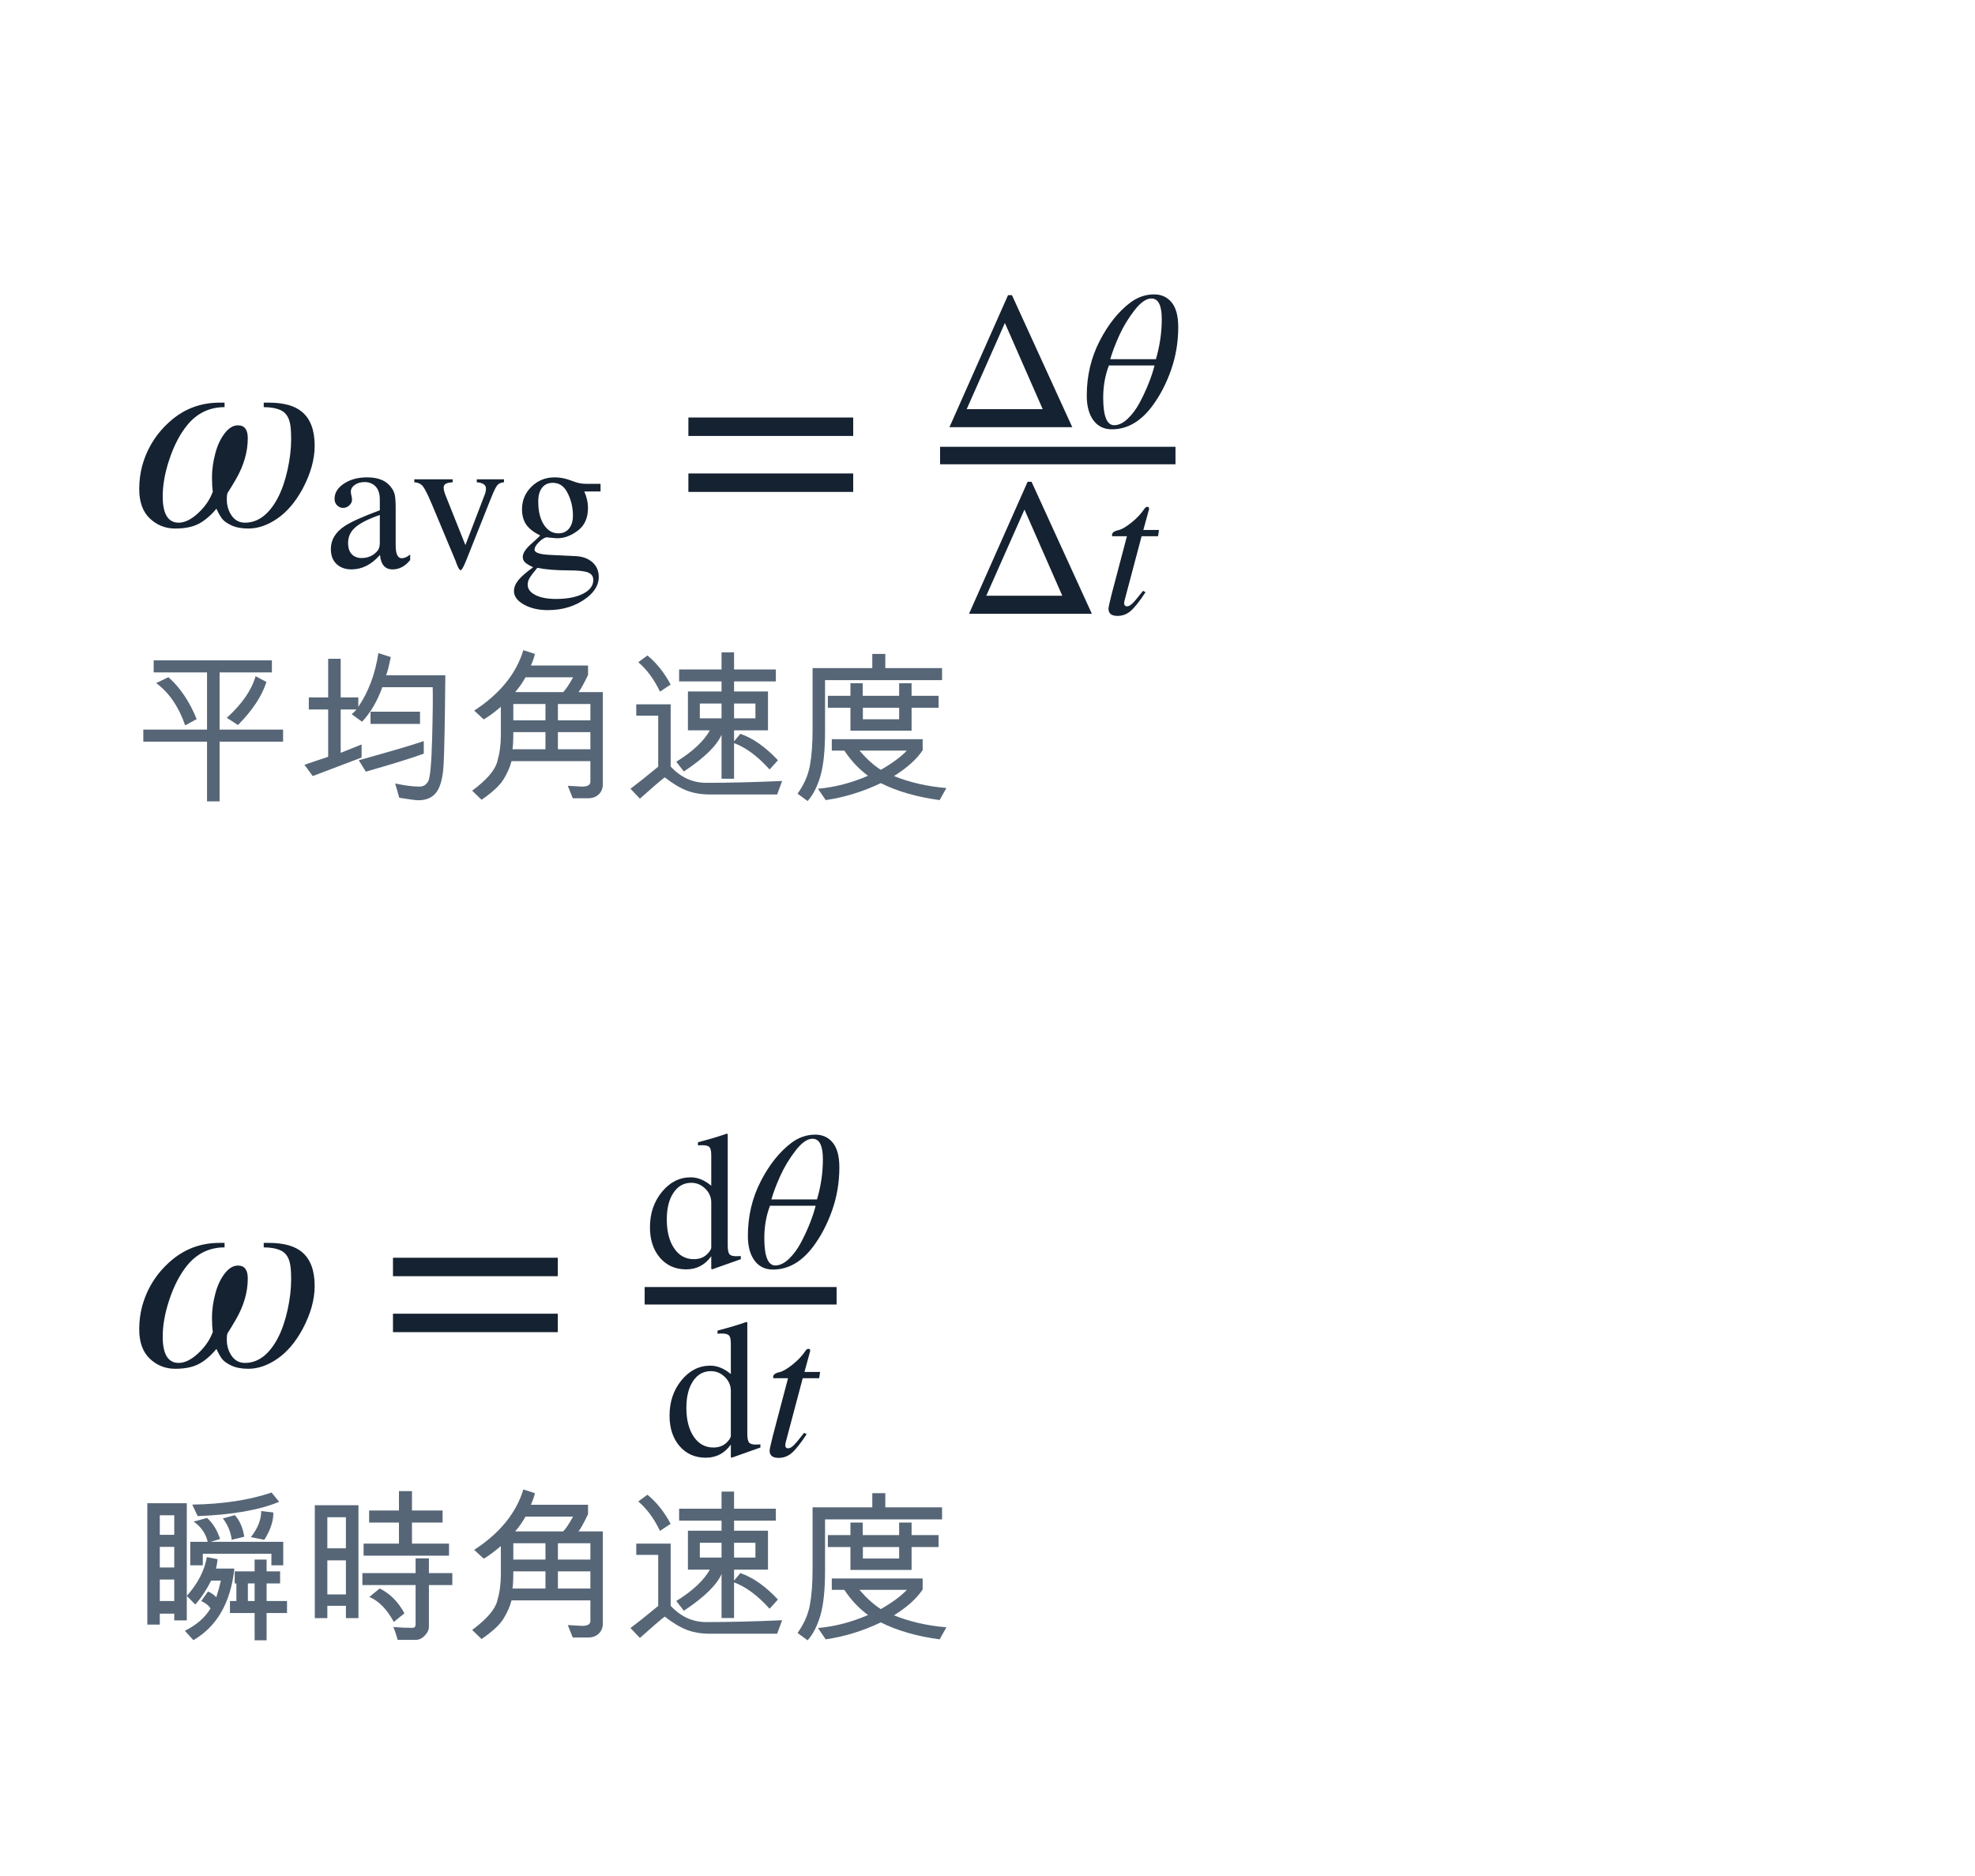
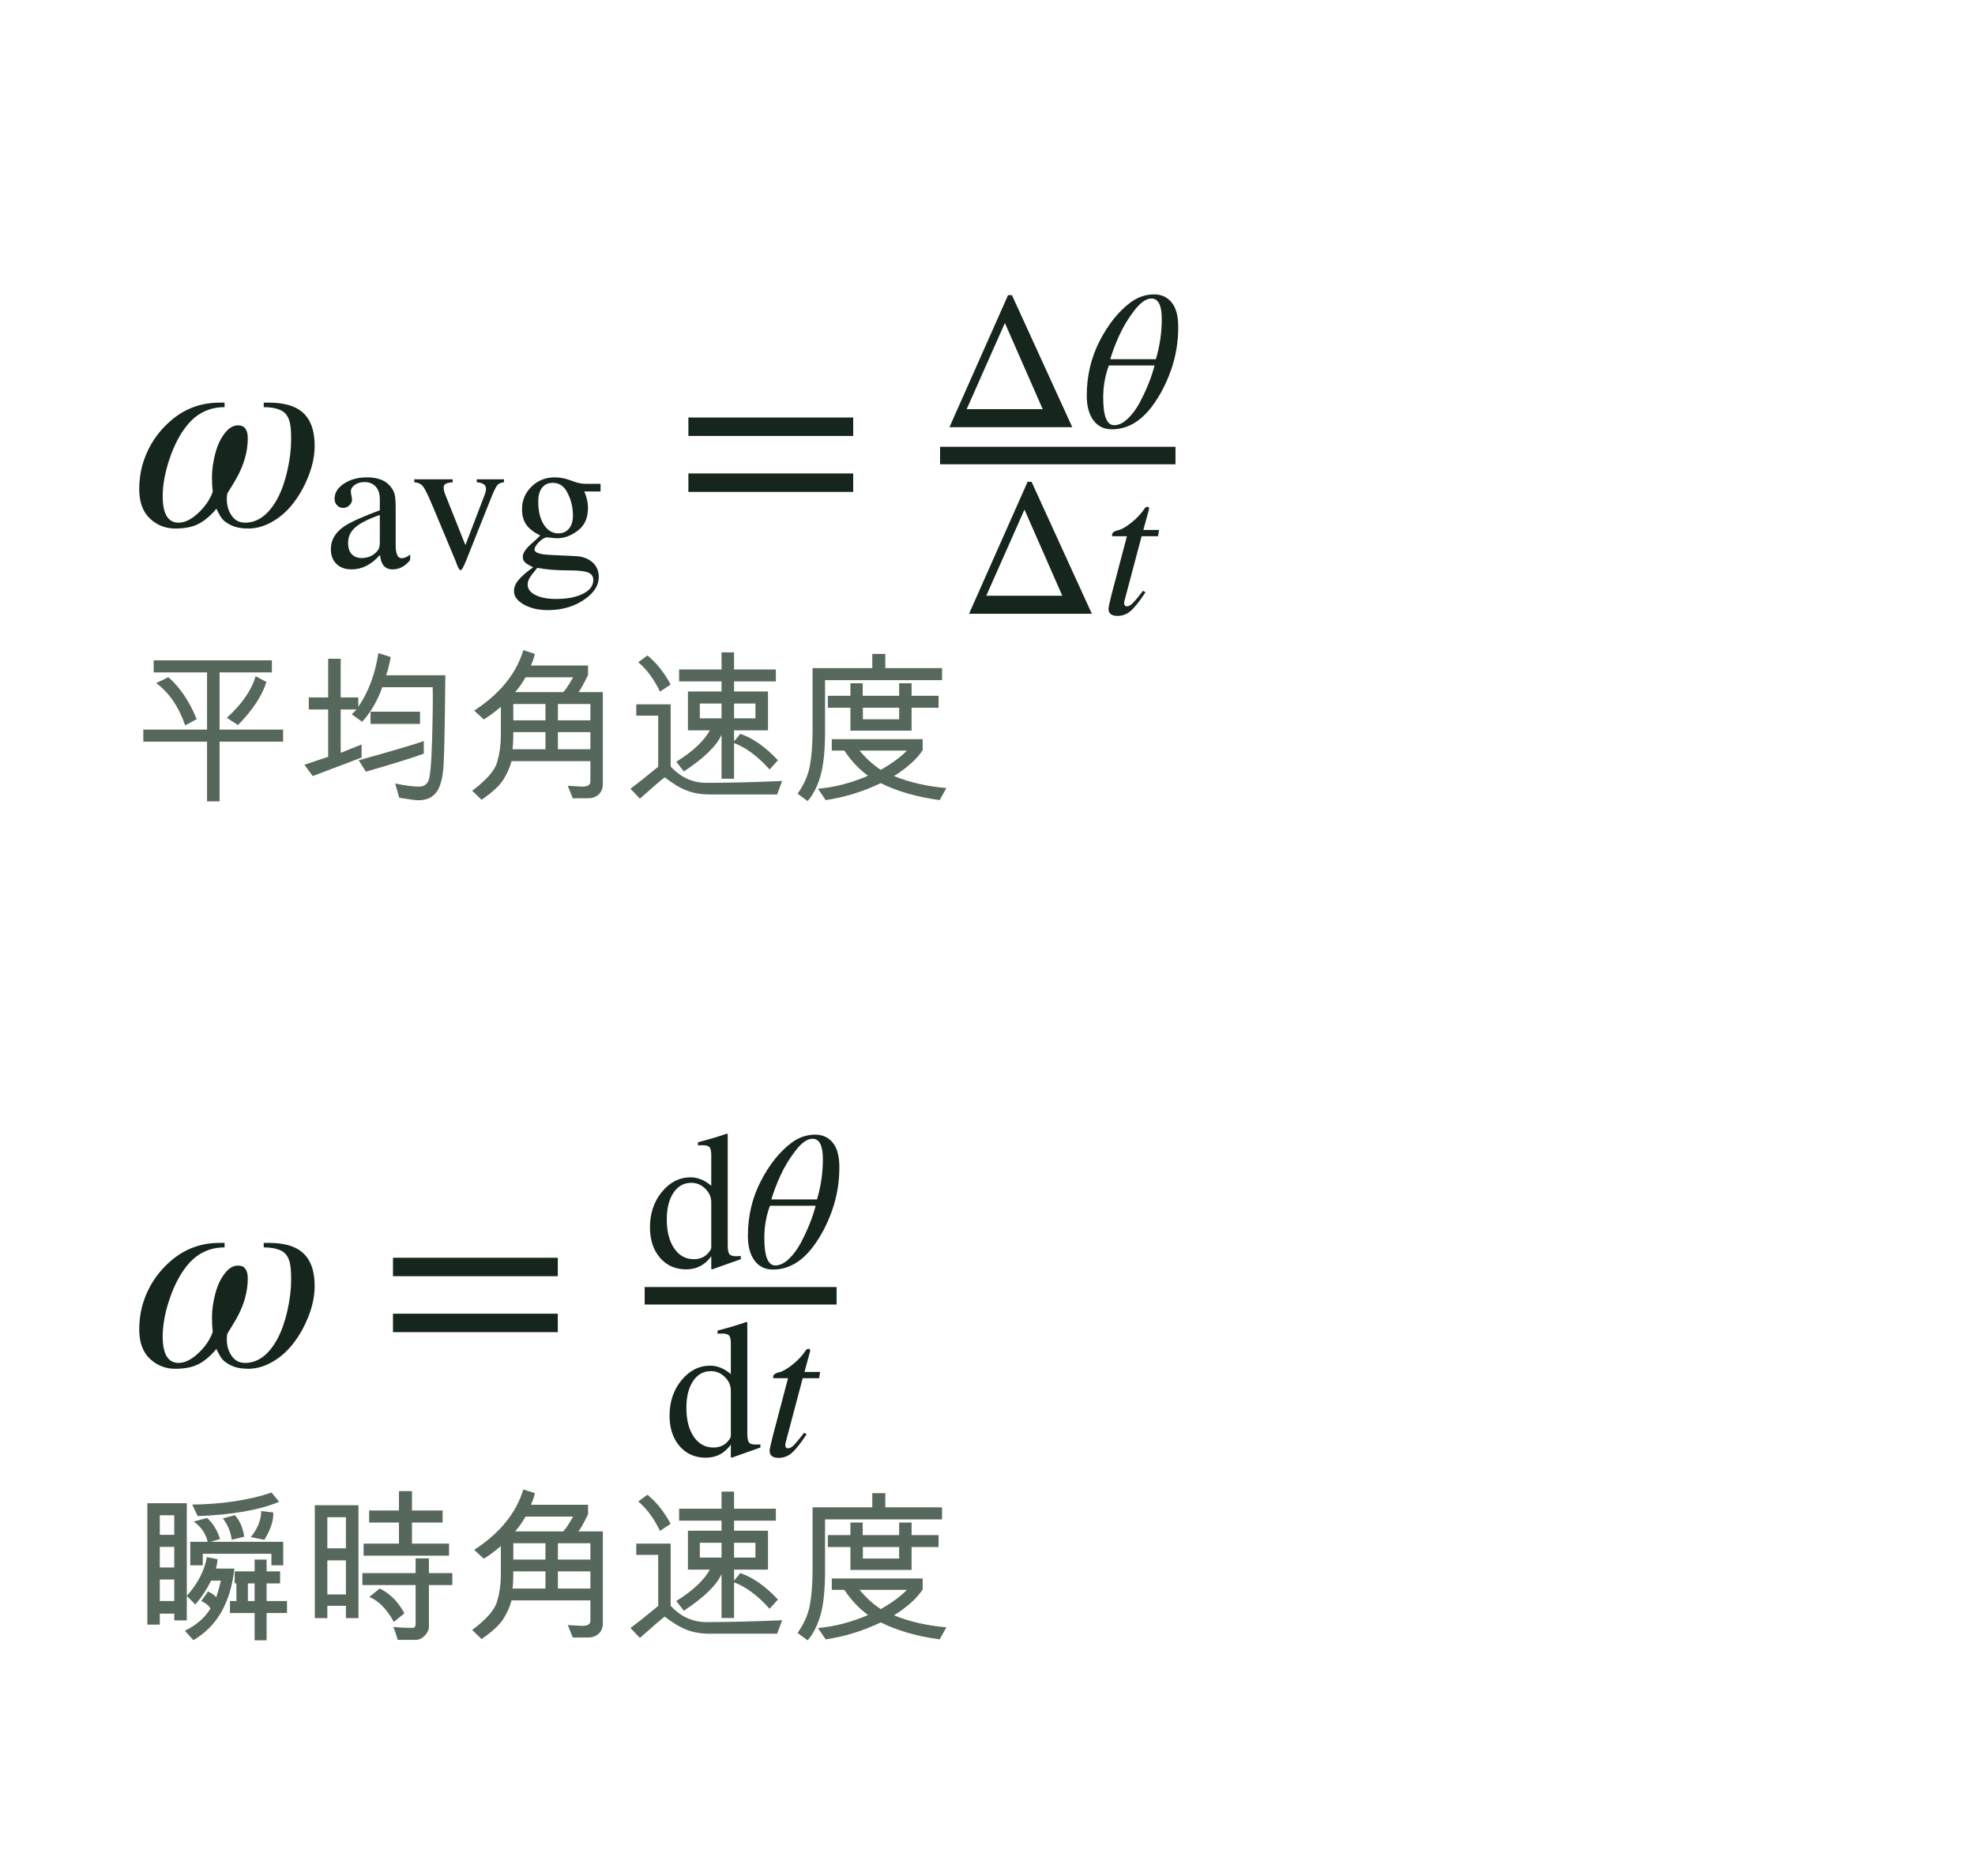
<svg xmlns="http://www.w3.org/2000/svg" xmlns:xlink="http://www.w3.org/1999/xlink" width="120pt" height="114pt" viewBox="0 0 120 114" version="1.1" role="img">
  <defs>
    <style type="text/css">*{stroke-linejoin: round; stroke-linecap: butt}</style>
  </defs>
  <g id="figure_1">
    <g id="patch_1">
      <path d="M 0 114  L 120 114  L 120 0  L 0 0  L 0 114  z " style="fill: none" />
    </g>
    <g id="text_1">
-       <g style="fill: #152231" transform="translate(8 32) scale(0.17 -0.17)">
+       <g style="fill: #16261C" transform="translate(8 32) scale(0.17 -0.17)">
        <defs>
          <path id="STIXGeneral-Italic-218" d="M 3021 2810  L 3136 2810  Q 3648 2810 3898 2598  Q 4186 2355 4186 1824  Q 4186 1357 3910 838  Q 3667 390 3334 160  Q 3002 -70 2669 -70  Q 2438 -70 2281 3  Q 2125 77 2064 160  Q 2003 243 1939 384  Q 1741 147 1533 38  Q 1325 -70 998 -70  Q 659 -70 416 160  Q 173 390 173 832  Q 173 1101 237 1350  Q 403 1965 883 2387  Q 1363 2810 2010 2810  L 2125 2810  L 2125 2707  Q 1606 2707 1267 2291  Q 1024 1990 867 1526  Q 710 1062 710 666  Q 710 64 1075 64  Q 1286 64 1523 285  Q 1760 506 1856 774  Q 1837 915 1837 1101  Q 1837 1363 1914 1651  Q 1984 1920 2125 2105  Q 2266 2291 2432 2291  Q 2656 2291 2656 1997  Q 2656 1530 2387 1062  Q 2272 864 2189 736  Q 2176 691 2176 602  Q 2176 384 2288 224  Q 2400 64 2592 64  Q 3040 64 3341 627  Q 3482 896 3565 1270  Q 3648 1645 3648 1971  Q 3648 2240 3616 2362  Q 3565 2566 3411 2636  Q 3258 2707 3021 2707  L 3021 2810  z " transform="scale(0.015625)" />
          <path id="STIXGeneral-Regular-44" d="M 2829 422  L 2829 243  Q 2586 -64 2253 -64  Q 1888 -64 1843 403  L 1837 403  Q 1427 -64 909 -64  Q 608 -64 422 112  Q 237 288 237 602  Q 237 1050 685 1350  Q 992 1555 1837 1869  L 1837 2214  Q 1837 2502 1699 2646  Q 1562 2790 1338 2790  Q 1146 2790 1018 2697  Q 890 2605 890 2477  Q 890 2419 909 2348  Q 928 2278 928 2208  Q 928 2112 841 2029  Q 755 1946 634 1946  Q 525 1946 441 2029  Q 358 2112 358 2240  Q 358 2547 685 2752  Q 986 2944 1421 2944  Q 1939 2944 2176 2656  Q 2291 2522 2323 2384  Q 2355 2246 2355 1946  L 2355 723  Q 2355 301 2554 301  Q 2682 301 2829 422  z M 1837 813  L 1837 1715  Q 1248 1510 1018 1293  Q 800 1094 800 800  Q 800 557 921 432  Q 1043 307 1242 307  Q 1453 307 1613 410  Q 1747 506 1792 589  Q 1837 672 1837 813  z " transform="scale(0.015625)" />
          <path id="STIXGeneral-Regular-59" d="M 3053 2880  L 3053 2784  Q 2906 2771 2835 2688  Q 2765 2605 2637 2285  L 1818 230  Q 1690 -90 1638 -90  Q 1587 -90 1523 77  Q 1510 96 1497 141  Q 1485 186 1472 211  L 704 2048  Q 499 2534 403 2652  Q 307 2771 122 2784  L 122 2880  L 1376 2880  L 1376 2784  Q 1210 2771 1146 2732  Q 1082 2694 1082 2611  Q 1082 2509 1139 2368  L 1792 730  L 2426 2387  Q 2464 2483 2464 2579  Q 2464 2758 2163 2784  L 2163 2880  L 3053 2880  z " transform="scale(0.015625)" />
          <path id="STIXGeneral-Regular-4a" d="M 3008 2483  L 2477 2483  Q 2598 2208 2598 1946  Q 2598 1453 2265 1203  Q 1933 954 1600 954  Q 1530 954 1357 973  L 1235 986  Q 1107 947 979 812  Q 851 678 851 582  Q 851 435 1350 410  L 2176 371  Q 2528 358 2739 172  Q 2950 -13 2950 -314  Q 2950 -685 2566 -986  Q 2035 -1395 1286 -1395  Q 826 -1395 502 -1212  Q 179 -1030 179 -774  Q 179 -595 320 -419  Q 461 -243 806 6  Q 602 102 534 172  Q 467 243 467 346  Q 467 531 762 787  Q 909 915 1037 1043  Q 717 1203 579 1401  Q 442 1600 442 1901  Q 442 2336 752 2640  Q 1062 2944 1510 2944  Q 1766 2944 2022 2848  L 2163 2797  Q 2349 2733 2515 2733  L 3008 2733  L 3008 2483  z M 973 2163  L 973 2144  Q 973 1683 1155 1398  Q 1338 1114 1632 1114  Q 1850 1114 1978 1270  Q 2106 1427 2106 1690  Q 2106 2112 1914 2464  Q 1754 2765 1446 2765  Q 1222 2765 1097 2605  Q 973 2445 973 2163  z M 2771 -410  Q 2771 -230 2595 -163  Q 2419 -96 1978 -96  Q 1344 -96 941 -13  Q 749 -243 688 -348  Q 627 -454 627 -563  Q 627 -774 880 -902  Q 1133 -1030 1555 -1030  Q 2099 -1030 2435 -860  Q 2771 -691 2771 -410  z " transform="scale(0.015625)" />
          <path id="STIXGeneral-Regular-20" d="M 4077 2048  L 307 2048  L 307 2470  L 4077 2470  L 4077 2048  z M 4077 768  L 307 768  L 307 1190  L 4077 1190  L 4077 768  z " transform="scale(0.015625)" />
          <path id="STIXGeneral-Regular-254" d="M 4320 0  L 307 0  L 2221 4314  L 2349 4314  L 4320 0  z M 3354 589  L 2118 3405  L 870 589  L 3354 589  z " transform="scale(0.015625)" />
          <path id="STIXGeneral-Italic-207" d="M 3162 3270  Q 3162 2534 2925 1862  Q 2688 1190 2304 678  Q 1741 -70 992 -70  Q 608 -70 390 224  Q 173 518 173 1030  Q 173 1997 592 2813  Q 1011 3629 1594 4070  Q 1952 4339 2374 4339  Q 2733 4339 2947 4076  Q 3162 3814 3162 3270  z M 941 2221  L 2432 2221  Q 2624 2874 2624 3533  Q 2624 4205 2285 4205  Q 2029 4205 1728 3814  Q 1427 3424 1232 2992  Q 1037 2560 941 2221  z M 2387 2016  L 896 2016  Q 710 1530 710 960  Q 710 64 1069 64  Q 1286 64 1510 275  Q 1734 486 1904 806  Q 2074 1126 2198 1440  Q 2323 1754 2387 2016  z " transform="scale(0.015625)" />
          <path id="STIXGeneral-Italic-57" d="M 1894 2739  L 1862 2534  L 1325 2534  L 768 435  Q 755 384 755 346  Q 755 243 851 243  Q 928 243 1030 342  Q 1133 442 1370 749  L 1453 704  Q 1158 256 969 93  Q 781 -70 538 -70  Q 243 -70 243 166  Q 243 230 346 640  L 845 2534  L 365 2534  L 358 2573  Q 358 2688 570 2733  Q 730 2771 992 2979  Q 1254 3187 1421 3437  Q 1459 3494 1510 3494  Q 1568 3494 1568 3443  Q 1568 3411 1562 3398  L 1382 2739  L 1894 2739  z " transform="scale(0.015625)" />
        </defs>
        <use xlink:href="#STIXGeneral-Italic-218" transform="translate(0 0.401563)" />
        <use xlink:href="#STIXGeneral-Regular-44" transform="translate(68.59993 -14.59844) scale(0.7)" />
        <use xlink:href="#STIXGeneral-Regular-59" transform="translate(99.6799 -14.59844) scale(0.7)" />
        <use xlink:href="#STIXGeneral-Regular-4a" transform="translate(134.6799 -14.59844) scale(0.7)" />
        <use xlink:href="#STIXGeneral-Regular-20" transform="translate(194.1798 0.401563)" />
        <use xlink:href="#STIXGeneral-Regular-254" transform="translate(288.9298 35.54219) scale(0.7)" />
        <use xlink:href="#STIXGeneral-Italic-207" transform="translate(339.4697 35.54219) scale(0.7)" />
        <use xlink:href="#STIXGeneral-Regular-254" transform="translate(295.9298 -31.15781) scale(0.7)" />
        <use xlink:href="#STIXGeneral-Italic-57" transform="translate(346.4697 -31.15781) scale(0.7)" />
        <path d="M 288.93 22.277  L 288.93 28.527  L 373.07 28.527  L 373.07 22.277  L 288.93 22.277  z " />
      </g>
    </g>
    <g id="text_2">
-       <g style="fill: #566677" transform="translate(8 48) scale(0.1 -0.1)">
+       <g style="fill: #56685C" transform="translate(8 48) scale(0.1 -0.1)">
        <defs>
          <path id="ArialUnicodeMS-3102" d="M 5888 1875  L 3419 1875  L 3419 -447  L 2931 -447  L 2931 1875  L 453 1875  L 453 2344  L 2931 2344  L 2931 4569  L 856 4569  L 856 5038  L 5453 5038  L 5453 4569  L 3419 4569  L 3419 2344  L 5888 2344  L 5888 1875  z M 5241 4197  Q 4981 3381 4134 2522  L 3700 2803  Q 4584 3606 4819 4422  L 5241 4197  z M 2528 2753  L 2081 2509  Q 1700 3606 953 4153  L 1428 4384  Q 2109 3784 2528 2753  z " transform="scale(0.015625)" />
          <path id="ArialUnicodeMS-29d6" d="M 5797 4459  Q 5772 1716 5730 978  Q 5688 241 5458 -81  Q 5228 -403 4744 -403  Q 4606 -403 4006 -306  L 3847 250  Q 4413 128 4788 128  Q 5022 128 5133 340  Q 5244 553 5283 1968  Q 5322 3384 5306 3994  L 3347 3994  Q 3056 3181 2559 2650  L 2156 2944  Q 2253 3025 2344 3128  L 1728 3128  L 1728 1441  L 2541 1766  L 2541 1259  L 641 538  L 319 978  L 1241 1288  L 1241 3128  L 488 3128  L 488 3597  L 1241 3597  L 1241 5100  L 1728 5100  L 1728 3597  L 2413 3597  L 2413 3231  Q 3006 4097 3194 5319  L 3675 5166  Q 3572 4644 3494 4459  L 5797 4459  z M 4813 2566  L 2888 2566  L 2888 3041  L 4813 3041  L 4813 2566  z M 4959 1900  L 4959 1409  Q 4266 1156 2706 709  L 2431 1153  Q 4391 1697 4959 1900  z " transform="scale(0.015625)" />
          <path id="ArialUnicodeMS-5c61" d="M 5522 219  Q 5522 -25 5362 -175  Q 5203 -325 4947 -325  L 4353 -325  L 4159 159  Q 4641 128 4716 128  Q 5038 128 5038 319  L 5038 1119  L 1972 1119  Q 1875 753 1654 400  Q 1434 47 806 -384  L 441 -31  Q 1269 584 1412 1081  Q 1556 1578 1556 2106  L 1556 3231  Q 1156 2891 891 2741  L 519 3084  Q 2013 4056 2431 5434  L 2881 5288  Q 2834 5081 2725 4838  L 4947 4838  L 4947 4469  Q 4678 3916 4575 3803  L 5522 3803  L 5522 219  z M 4366 4378  L 2516 4378  Q 2331 4050 2113 3803  L 3981 3803  Q 4125 3947 4366 4378  z M 5038 2706  L 5038 3341  L 3775 3341  L 3775 2706  L 5038 2706  z M 3291 2706  L 3291 3341  L 2041 3341  L 2041 2706  L 3291 2706  z M 5038 1581  L 5038 2247  L 3775 2247  L 3775 1581  L 5038 1581  z M 3291 1581  L 3291 2247  L 2041 2247  Q 2041 1788 2009 1581  L 3291 1581  z " transform="scale(0.015625)" />
          <path id="ArialUnicodeMS-62ae" d="M 5931 1153  L 5606 794  Q 4913 1566 4225 1819  L 4225 434  L 3738 434  L 3738 2144  Q 3459 1503 2272 716  L 1978 1094  Q 2934 1688 3284 2316  L 2431 2316  L 2431 3828  L 3738 3828  L 3738 4219  L 2088 4219  L 2088 4684  L 3738 4684  L 3738 5350  L 4225 5350  L 4225 4684  L 5850 4684  L 5850 4219  L 4225 4219  L 4225 3828  L 5544 3828  L 5544 2316  L 4225 2316  L 4225 1888  L 4469 2181  Q 5200 1931 5931 1153  z M 5056 2784  L 5056 3359  L 4225 3359  L 4225 2784  L 5056 2784  z M 3738 2784  L 3738 3359  L 2894 3359  L 2894 2784  L 3738 2784  z M 1759 4097  L 1344 3822  Q 1000 4541 500 4966  L 856 5228  Q 1384 4797 1759 4097  z M 6094 347  L 5900 -178  L 3297 -178  Q 2784 -178 2393 -29  Q 2003 119 1528 488  Q 1309 325 563 -341  L 197 44  Q 559 313 1275 903  L 1275 2888  L 422 2888  L 422 3328  L 1759 3328  L 1759 909  Q 2347 275 3144 275  Q 4456 275 6094 347  z " transform="scale(0.015625)" />
          <path id="ArialUnicodeMS-3135" d="M 5913 4269  L 1363 4269  L 1363 2278  Q 1363 1144 1180 528  Q 997 -88 684 -434  L 294 -147  Q 669 378 773 940  Q 878 1503 878 2350  L 878 4738  L 3200 4738  L 3200 5288  L 3706 5288  L 3706 4738  L 5913 4738  L 5913 4269  z M 5778 3194  L 4728 3194  L 4728 2303  L 2350 2303  L 2350 3194  L 1472 3194  L 1472 3659  L 2350 3659  L 2350 4147  L 2828 4147  L 2828 3659  L 4244 3659  L 4244 4147  L 4728 4147  L 4728 3659  L 5778 3659  L 5778 3194  z M 4244 2747  L 4244 3194  L 2834 3194  L 2834 2747  L 4244 2747  z M 6081 72  L 5819 -397  Q 4484 -216 3531 263  Q 2494 -234 1388 -397  L 1088 44  Q 2078 134 3034 550  Q 2509 934 2113 1528  L 1625 1528  L 1625 1972  L 5159 1972  L 5159 1544  Q 4819 1025 4044 538  Q 4963 166 6081 72  z M 4544 1528  L 2700 1528  Q 3125 1038 3531 781  Q 4194 1159 4544 1528  z " transform="scale(0.015625)" />
        </defs>
        <use xlink:href="#ArialUnicodeMS-3102" />
        <use xlink:href="#ArialUnicodeMS-29d6" transform="translate(100 0)" />
        <use xlink:href="#ArialUnicodeMS-5c61" transform="translate(200 0)" />
        <use xlink:href="#ArialUnicodeMS-62ae" transform="translate(300 0)" />
        <use xlink:href="#ArialUnicodeMS-3135" transform="translate(400 0)" />
      </g>
    </g>
    <g id="text_3">
-       <g style="fill: #152231" transform="translate(8 83) scale(0.17 -0.17)">
+       <g style="fill: #16261C" transform="translate(8 83) scale(0.17 -0.17)">
        <defs>
          <path id="STIXGeneral-Regular-47" d="M 3142 269  L 2202 -64  L 2176 -45  L 2176 365  Q 1869 -64 1357 -64  Q 826 -64 499 317  Q 173 698 173 1312  Q 173 1990 563 2467  Q 954 2944 1504 2944  Q 1850 2944 2176 2669  L 2176 3667  Q 2176 3866 2118 3930  Q 2061 3994 1882 3994  Q 1792 3994 1741 3987  L 1741 4090  Q 2323 4243 2682 4371  L 2714 4358  L 2714 730  Q 2714 506 2768 435  Q 2822 365 2995 365  Q 3034 365 3142 371  L 3142 269  z M 2176 653  L 2176 2125  Q 2176 2381 1981 2573  Q 1786 2765 1523 2765  Q 1158 2765 940 2438  Q 723 2112 723 1568  Q 723 979 963 624  Q 1203 269 1606 269  Q 1907 269 2080 474  Q 2176 582 2176 653  z " transform="scale(0.015625)" />
        </defs>
        <use xlink:href="#STIXGeneral-Italic-218" transform="translate(0 0.051563)" />
        <use xlink:href="#STIXGeneral-Regular-20" transform="translate(88.59993 0.051563)" />
        <use xlink:href="#STIXGeneral-Regular-47" transform="translate(183.3499 35.19219) scale(0.7)" />
        <use xlink:href="#STIXGeneral-Italic-207" transform="translate(218.3498 35.19219) scale(0.7)" />
        <use xlink:href="#STIXGeneral-Regular-47" transform="translate(190.3499 -32.13125) scale(0.7)" />
        <use xlink:href="#STIXGeneral-Italic-57" transform="translate(225.3498 -32.13125) scale(0.7)" />
        <path d="M 183.35 21.927  L 183.35 28.177  L 251.95 28.177  L 251.95 21.927  L 183.35 21.927  z " />
      </g>
    </g>
    <g id="text_4">
-       <g style="fill: #566677" transform="translate(8 99) scale(0.1 -0.1)">
+       <g style="fill: #56685C" transform="translate(8 99) scale(0.1 -0.1)">
        <defs>
          <path id="ArialUnicodeMS-4a3b" d="M 5734 4953  Q 4594 4475 2566 4397  L 2356 4844  Q 4134 4872 5441 5313  L 5734 4953  z M 3994 2356  Q 3778 372 2400 -428  L 2069 -63  Q 2753 278 3066 806  Q 2972 969 2706 1094  L 2969 1466  Q 3181 1369 3291 1241  Q 3416 1638 3469 1888  L 3091 1888  Q 2803 1322 2472 959  L 2144 1294  L 2144 341  L 1656 341  L 1656 603  L 1094 603  L 1094 178  L 609 178  L 609 4897  L 2144 4897  L 2144 1294  Q 2784 2009 2925 2803  L 3341 2719  Q 3319 2503 3278 2356  L 3994 2356  z M 1656 3669  L 1656 4428  L 1094 4428  L 1094 3669  L 1656 3669  z M 1656 2400  L 1656 3200  L 1094 3200  L 1094 2400  L 1656 2400  z M 1656 1094  L 1656 1931  L 1094 1931  L 1094 1094  L 1656 1094  z M 5509 4538  Q 5519 4047 5159 3475  L 4634 3578  Q 5038 4088 5038 4594  L 5509 4538  z M 4378 3597  L 3891 3475  Q 3834 3931 3547 4306  L 4013 4434  Q 4294 4128 4378 3597  z M 5894 2484  L 5434 2484  L 5434 2931  L 2766 2931  L 2766 2484  L 2278 2484  L 2278 3397  L 2956 3397  Q 2850 3872 2413 4184  L 2931 4325  Q 3266 4031 3438 3506  L 3072 3397  L 5894 3397  L 5894 2484  z M 6041 628  L 5247 628  L 5247 -434  L 4781 -434  L 4781 628  L 3822 628  L 3822 1094  L 4072 1094  L 4072 1778  L 4006 1778  L 4006 2247  L 4781 2247  L 4781 2706  L 5247 2706  L 5247 2247  L 5772 2247  L 5772 1778  L 5247 1778  L 5247 1094  L 6041 1094  L 6041 628  z M 4781 1094  L 4781 1778  L 4519 1778  L 4519 1094  L 4781 1094  z " transform="scale(0.015625)" />
          <path id="ArialUnicodeMS-38d1" d="M 5941 2859  L 2619 2859  L 2619 3328  L 3994 3328  L 3994 4147  L 2834 4147  L 2834 4616  L 3994 4616  L 3994 5369  L 4500 5369  L 4500 4616  L 5691 4616  L 5691 4147  L 4500 4147  L 4500 3328  L 5941 3328  L 5941 2859  z M 2419 428  L 1931 428  L 1931 909  L 1209 909  L 1209 428  L 722 428  L 722 4819  L 2419 4819  L 2419 428  z M 1931 3144  L 1931 4353  L 1209 4353  L 1209 3144  L 1931 3144  z M 1931 1350  L 1931 2675  L 1209 2675  L 1209 1350  L 1931 1350  z M 6069 1716  L 5159 1716  L 5159 103  Q 5159 -84 4998 -250  Q 4838 -416 4653 -416  L 3944 -416  Q 3863 -122 3775 84  Q 4169 50 4513 50  Q 4641 50 4641 191  L 4641 1716  L 2572 1716  L 2572 2181  L 4641 2181  L 4641 2753  L 5159 2753  L 5159 2181  L 6069 2181  L 6069 1716  z M 4206 616  L 3794 281  Q 3388 1028 2841 1253  L 3244 1581  Q 3844 1291 4206 616  z " transform="scale(0.015625)" />
        </defs>
        <use xlink:href="#ArialUnicodeMS-4a3b" />
        <use xlink:href="#ArialUnicodeMS-38d1" transform="translate(100 0)" />
        <use xlink:href="#ArialUnicodeMS-5c61" transform="translate(200 0)" />
        <use xlink:href="#ArialUnicodeMS-62ae" transform="translate(300 0)" />
        <use xlink:href="#ArialUnicodeMS-3135" transform="translate(400 0)" />
      </g>
    </g>
  </g>
</svg>
